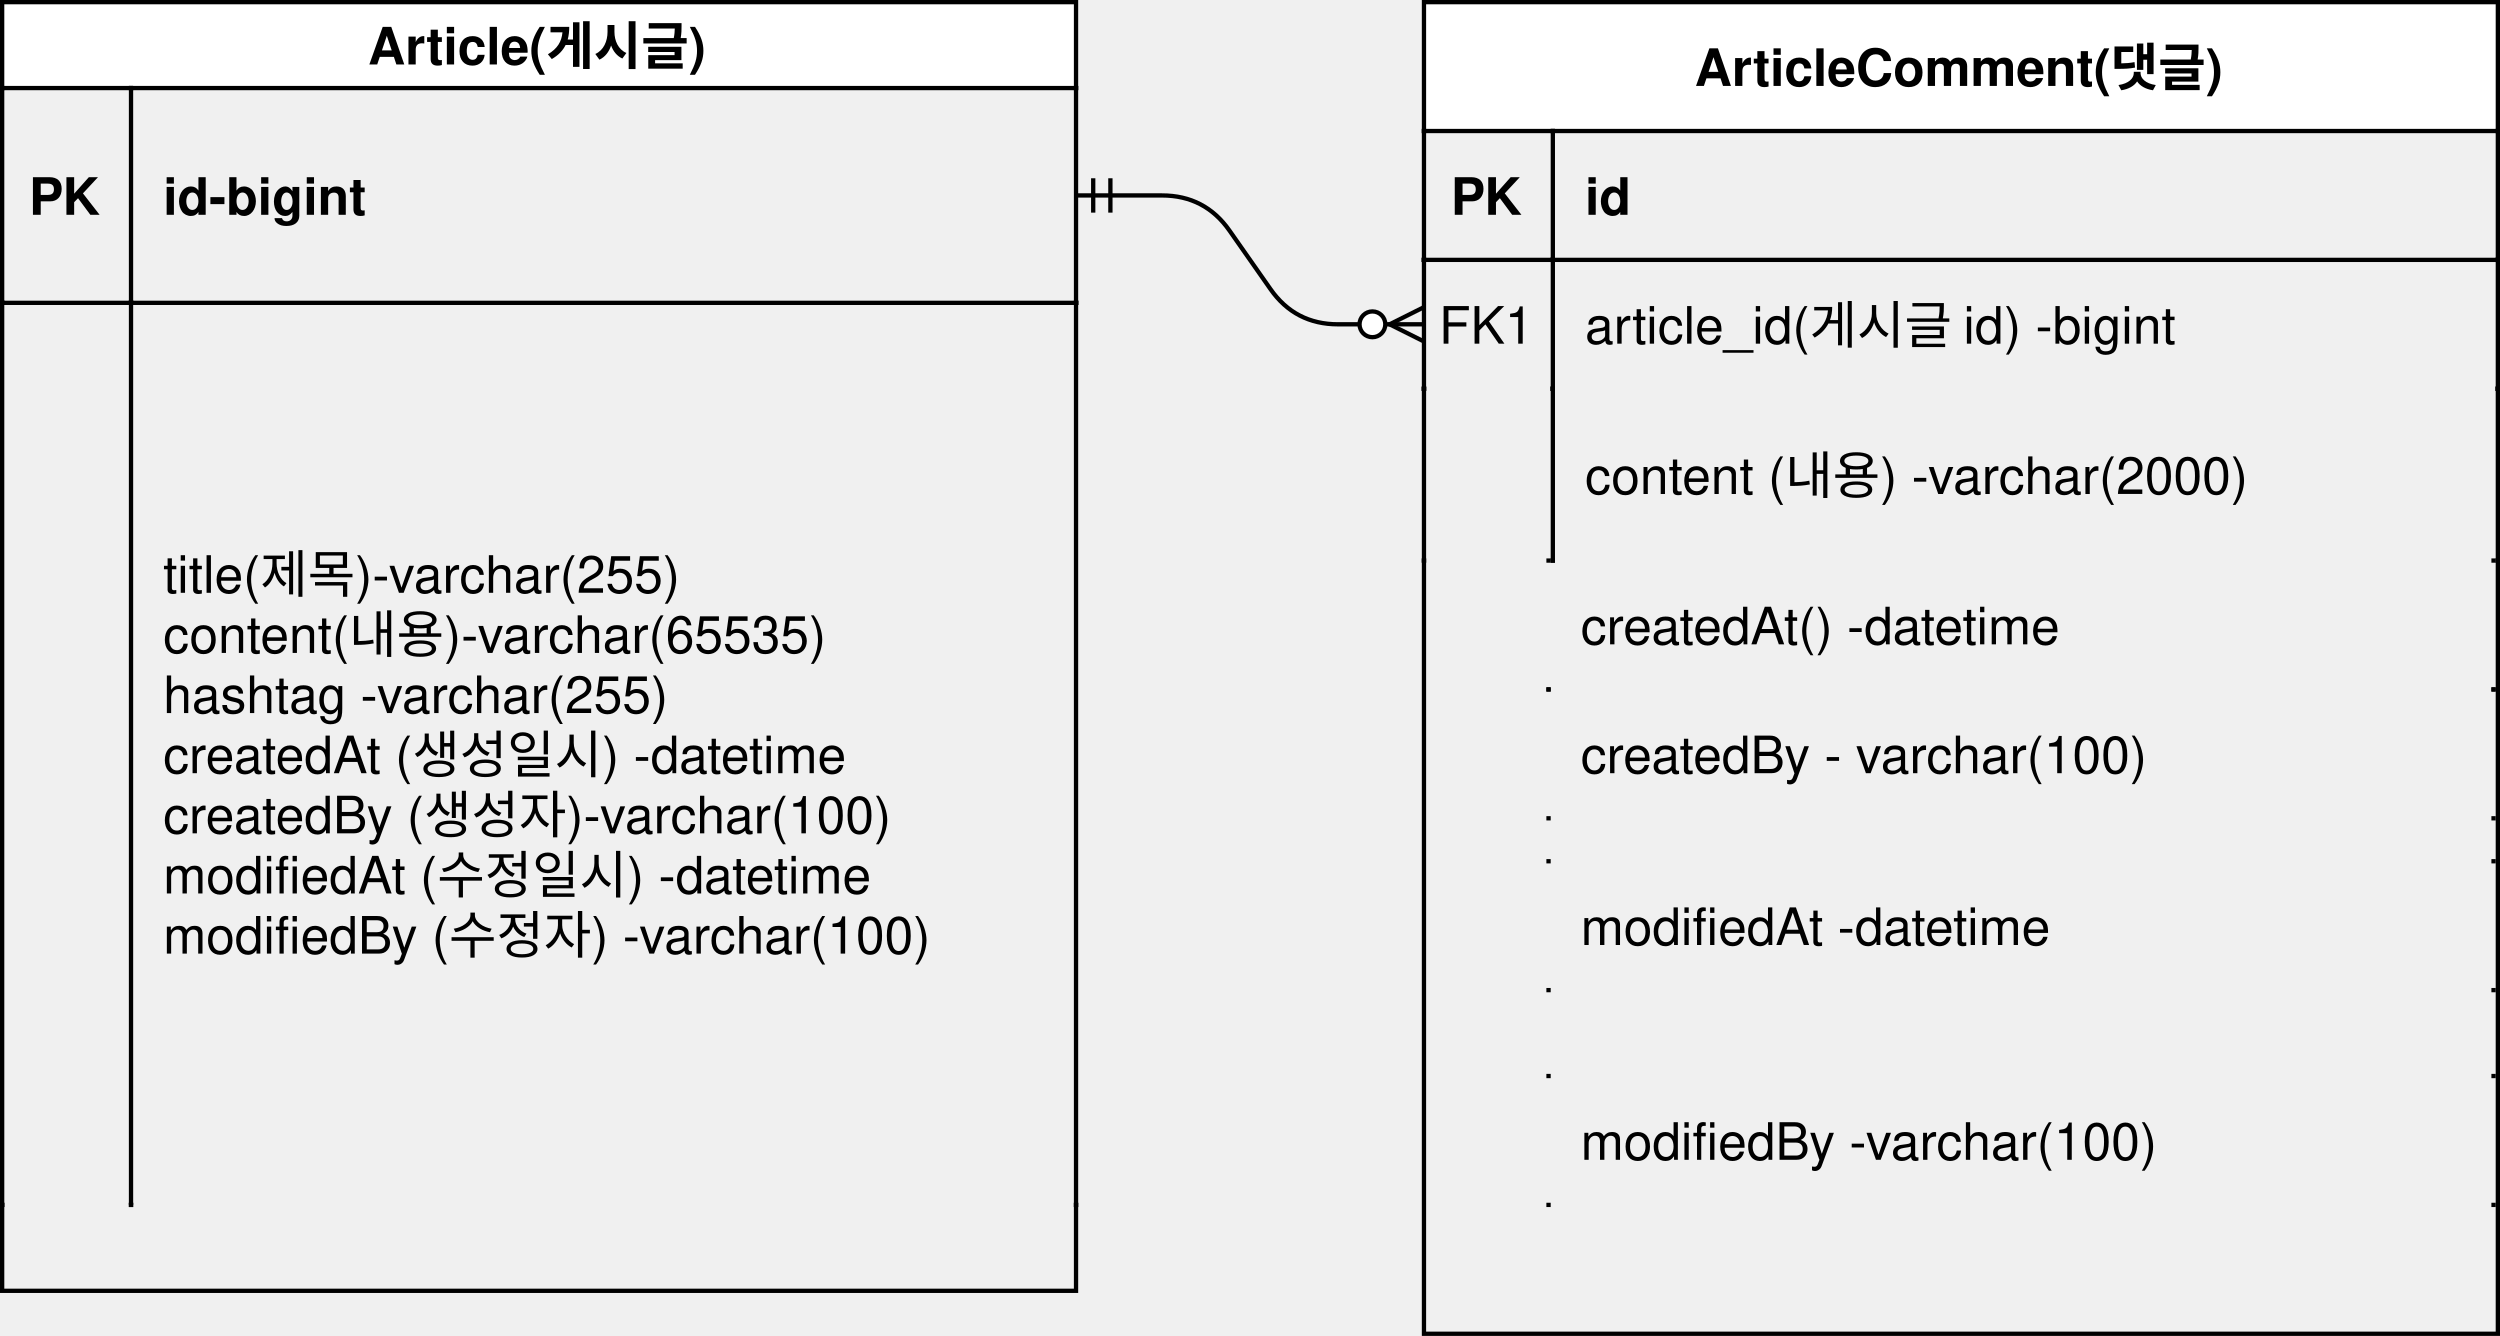
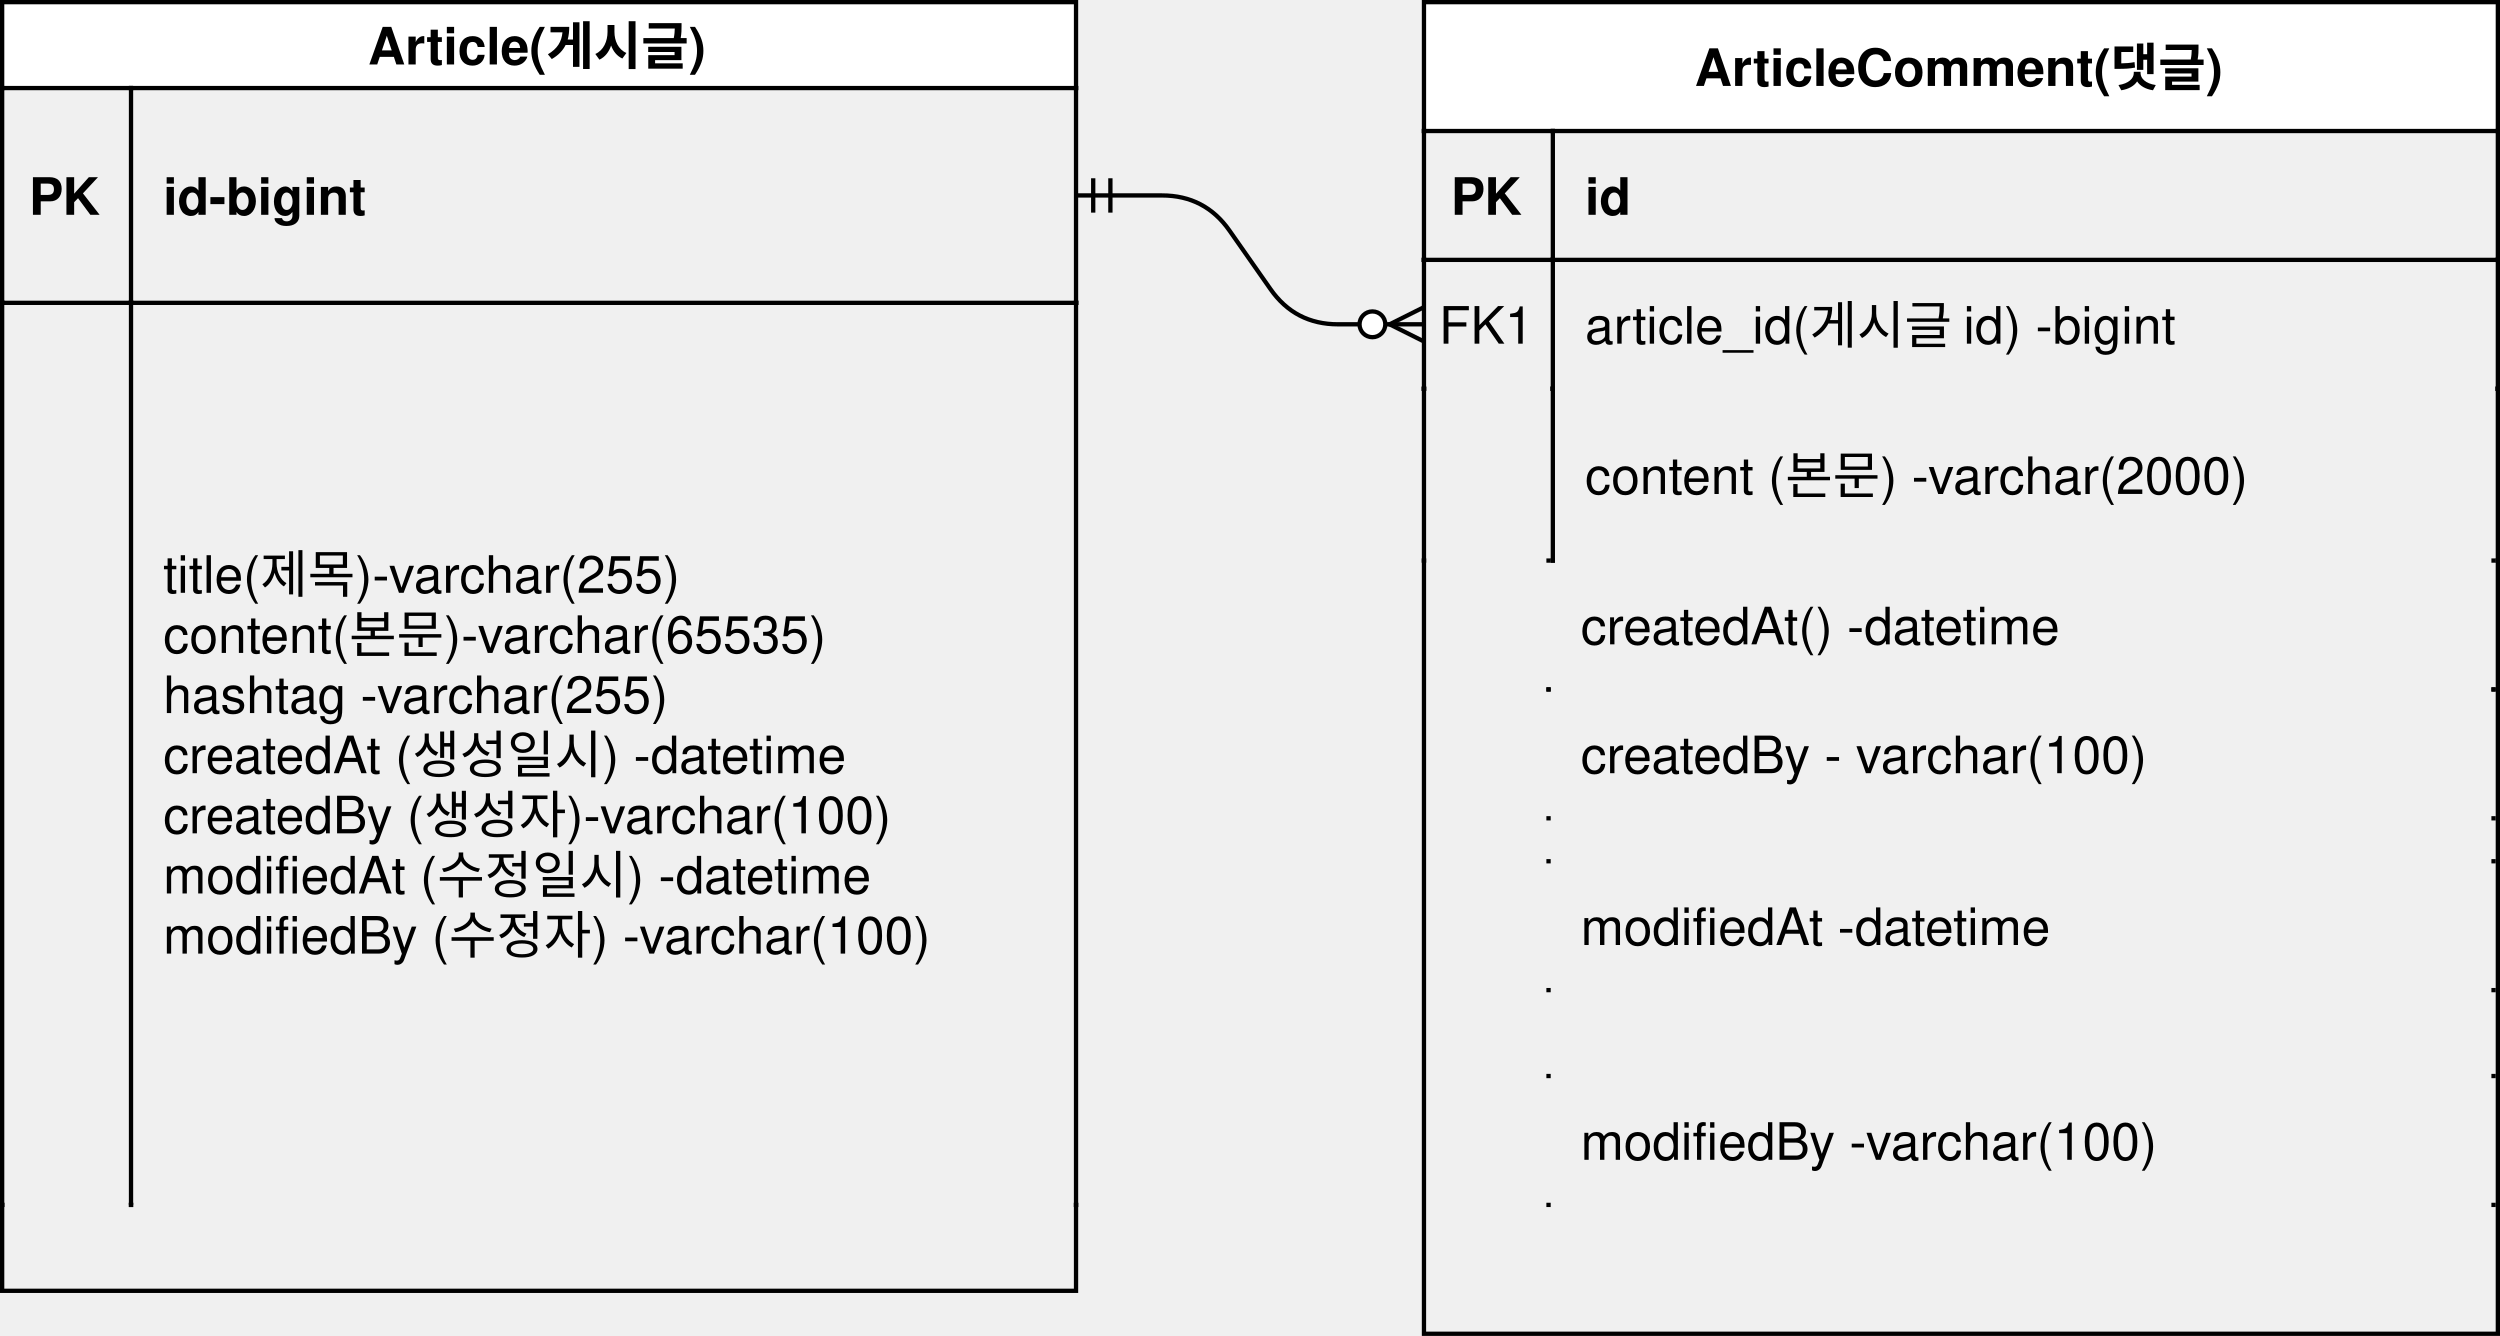
- <svg xmlns="http://www.w3.org/2000/svg" version="1.1" width="582px" height="311px" viewBox="-0.5 -0.5 582 311" content="&lt;mxfile host=&quot;app.diagrams.net&quot; modified=&quot;2023-07-01T09:53:16.695Z&quot; agent=&quot;Mozilla/5.0 (Windows NT 10.0; Win64; x64) AppleWebKit/537.36 (KHTML, like Gecko) Chrome/114.0.0.0 Safari/537.36&quot; etag=&quot;ljp3SXgcF5yjchbkPRaD&quot; version=&quot;21.5.2&quot; type=&quot;github&quot;&gt;&#10;  &lt;diagram id=&quot;R2lEEEUBdFMjLlhIrx00&quot; name=&quot;Page-1&quot;&gt;&#10;    &lt;mxGraphModel dx=&quot;1290&quot; dy=&quot;581&quot; grid=&quot;1&quot; gridSize=&quot;10&quot; guides=&quot;1&quot; tooltips=&quot;1&quot; connect=&quot;1&quot; arrows=&quot;1&quot; fold=&quot;1&quot; page=&quot;1&quot; pageScale=&quot;1&quot; pageWidth=&quot;850&quot; pageHeight=&quot;1100&quot; math=&quot;0&quot; shadow=&quot;0&quot; extFonts=&quot;Permanent Marker^https://fonts.googleapis.com/css?family=Permanent+Marker&quot;&gt;&#10;      &lt;root&gt;&#10;        &lt;mxCell id=&quot;0&quot; /&gt;&#10;        &lt;mxCell id=&quot;1&quot; parent=&quot;0&quot; /&gt;&#10;        &lt;mxCell id=&quot;C-vyLk0tnHw3VtMMgP7b-1&quot; value=&quot;&quot; style=&quot;edgeStyle=entityRelationEdgeStyle;endArrow=ERzeroToMany;startArrow=ERmandOne;endFill=1;startFill=0;verticalAlign=middle;&quot; parent=&quot;1&quot; source=&quot;C-vyLk0tnHw3VtMMgP7b-24&quot; target=&quot;C-vyLk0tnHw3VtMMgP7b-6&quot; edge=&quot;1&quot;&gt;&#10;          &lt;mxGeometry width=&quot;100&quot; height=&quot;100&quot; relative=&quot;1&quot; as=&quot;geometry&quot;&gt;&#10;            &lt;mxPoint x=&quot;340&quot; y=&quot;720&quot; as=&quot;sourcePoint&quot; /&gt;&#10;            &lt;mxPoint x=&quot;440&quot; y=&quot;620&quot; as=&quot;targetPoint&quot; /&gt;&#10;          &lt;/mxGeometry&gt;&#10;        &lt;/mxCell&gt;&#10;        &lt;mxCell id=&quot;C-vyLk0tnHw3VtMMgP7b-2&quot; value=&quot;ArticleComment(댓글)&quot; style=&quot;shape=table;startSize=30;container=1;collapsible=1;childLayout=tableLayout;fixedRows=1;rowLines=0;fontStyle=1;align=center;resizeLast=1;&quot; parent=&quot;1&quot; vertex=&quot;1&quot;&gt;&#10;          &lt;mxGeometry x=&quot;451&quot; y=&quot;120&quot; width=&quot;250&quot; height=&quot;310&quot; as=&quot;geometry&quot; /&gt;&#10;        &lt;/mxCell&gt;&#10;        &lt;mxCell id=&quot;C-vyLk0tnHw3VtMMgP7b-3&quot; value=&quot;&quot; style=&quot;shape=partialRectangle;collapsible=0;dropTarget=0;pointerEvents=0;fillColor=none;points=[[0,0.5],[1,0.5]];portConstraint=eastwest;top=0;left=0;right=0;bottom=1;&quot; parent=&quot;C-vyLk0tnHw3VtMMgP7b-2&quot; vertex=&quot;1&quot;&gt;&#10;          &lt;mxGeometry y=&quot;30&quot; width=&quot;250&quot; height=&quot;30&quot; as=&quot;geometry&quot; /&gt;&#10;        &lt;/mxCell&gt;&#10;        &lt;mxCell id=&quot;C-vyLk0tnHw3VtMMgP7b-4&quot; value=&quot;PK&quot; style=&quot;shape=partialRectangle;overflow=hidden;connectable=0;fillColor=none;top=0;left=0;bottom=0;right=0;fontStyle=1;&quot; parent=&quot;C-vyLk0tnHw3VtMMgP7b-3&quot; vertex=&quot;1&quot;&gt;&#10;          &lt;mxGeometry width=&quot;30&quot; height=&quot;30&quot; as=&quot;geometry&quot;&gt;&#10;            &lt;mxRectangle width=&quot;30&quot; height=&quot;30&quot; as=&quot;alternateBounds&quot; /&gt;&#10;          &lt;/mxGeometry&gt;&#10;        &lt;/mxCell&gt;&#10;        &lt;mxCell id=&quot;C-vyLk0tnHw3VtMMgP7b-5&quot; value=&quot;id&quot; style=&quot;shape=partialRectangle;overflow=hidden;connectable=0;fillColor=none;top=0;left=0;bottom=0;right=0;align=left;spacingLeft=6;fontStyle=5;&quot; parent=&quot;C-vyLk0tnHw3VtMMgP7b-3&quot; vertex=&quot;1&quot;&gt;&#10;          &lt;mxGeometry x=&quot;30&quot; width=&quot;220&quot; height=&quot;30&quot; as=&quot;geometry&quot;&gt;&#10;            &lt;mxRectangle width=&quot;220&quot; height=&quot;30&quot; as=&quot;alternateBounds&quot; /&gt;&#10;          &lt;/mxGeometry&gt;&#10;        &lt;/mxCell&gt;&#10;        &lt;mxCell id=&quot;C-vyLk0tnHw3VtMMgP7b-6&quot; value=&quot;&quot; style=&quot;shape=partialRectangle;collapsible=0;dropTarget=0;pointerEvents=0;fillColor=none;points=[[0,0.5],[1,0.5]];portConstraint=eastwest;top=0;left=0;right=0;bottom=0;&quot; parent=&quot;C-vyLk0tnHw3VtMMgP7b-2&quot; vertex=&quot;1&quot;&gt;&#10;          &lt;mxGeometry y=&quot;60&quot; width=&quot;250&quot; height=&quot;30&quot; as=&quot;geometry&quot; /&gt;&#10;        &lt;/mxCell&gt;&#10;        &lt;mxCell id=&quot;C-vyLk0tnHw3VtMMgP7b-7&quot; value=&quot;FK1&quot; style=&quot;shape=partialRectangle;overflow=hidden;connectable=0;fillColor=none;top=0;left=0;bottom=0;right=0;&quot; parent=&quot;C-vyLk0tnHw3VtMMgP7b-6&quot; vertex=&quot;1&quot;&gt;&#10;          &lt;mxGeometry width=&quot;30&quot; height=&quot;30&quot; as=&quot;geometry&quot;&gt;&#10;            &lt;mxRectangle width=&quot;30&quot; height=&quot;30&quot; as=&quot;alternateBounds&quot; /&gt;&#10;          &lt;/mxGeometry&gt;&#10;        &lt;/mxCell&gt;&#10;        &lt;mxCell id=&quot;C-vyLk0tnHw3VtMMgP7b-8&quot; value=&quot;article_id(게시글 id) -bigint&quot; style=&quot;shape=partialRectangle;overflow=hidden;connectable=0;fillColor=none;top=0;left=0;bottom=0;right=0;align=left;spacingLeft=6;&quot; parent=&quot;C-vyLk0tnHw3VtMMgP7b-6&quot; vertex=&quot;1&quot;&gt;&#10;          &lt;mxGeometry x=&quot;30&quot; width=&quot;220&quot; height=&quot;30&quot; as=&quot;geometry&quot;&gt;&#10;            &lt;mxRectangle width=&quot;220&quot; height=&quot;30&quot; as=&quot;alternateBounds&quot; /&gt;&#10;          &lt;/mxGeometry&gt;&#10;        &lt;/mxCell&gt;&#10;        &lt;mxCell id=&quot;C-vyLk0tnHw3VtMMgP7b-9&quot; value=&quot;&quot; style=&quot;shape=partialRectangle;collapsible=0;dropTarget=0;pointerEvents=0;fillColor=none;points=[[0,0.5],[1,0.5]];portConstraint=eastwest;top=0;left=0;right=0;bottom=0;&quot; parent=&quot;C-vyLk0tnHw3VtMMgP7b-2&quot; vertex=&quot;1&quot;&gt;&#10;          &lt;mxGeometry y=&quot;90&quot; width=&quot;250&quot; height=&quot;40&quot; as=&quot;geometry&quot; /&gt;&#10;        &lt;/mxCell&gt;&#10;        &lt;mxCell id=&quot;C-vyLk0tnHw3VtMMgP7b-10&quot; value=&quot;&quot; style=&quot;shape=partialRectangle;overflow=hidden;connectable=0;fillColor=none;top=0;left=0;bottom=0;right=0;&quot; parent=&quot;C-vyLk0tnHw3VtMMgP7b-9&quot; vertex=&quot;1&quot;&gt;&#10;          &lt;mxGeometry width=&quot;30&quot; height=&quot;40&quot; as=&quot;geometry&quot;&gt;&#10;            &lt;mxRectangle width=&quot;30&quot; height=&quot;40&quot; as=&quot;alternateBounds&quot; /&gt;&#10;          &lt;/mxGeometry&gt;&#10;        &lt;/mxCell&gt;&#10;        &lt;mxCell id=&quot;C-vyLk0tnHw3VtMMgP7b-11&quot; value=&quot;content (내용) -varchar(2000)&quot; style=&quot;shape=partialRectangle;overflow=hidden;connectable=0;fillColor=none;top=0;left=0;bottom=0;right=0;align=left;spacingLeft=6;&quot; parent=&quot;C-vyLk0tnHw3VtMMgP7b-9&quot; vertex=&quot;1&quot;&gt;&#10;          &lt;mxGeometry x=&quot;30&quot; width=&quot;220&quot; height=&quot;40&quot; as=&quot;geometry&quot;&gt;&#10;            &lt;mxRectangle width=&quot;220&quot; height=&quot;40&quot; as=&quot;alternateBounds&quot; /&gt;&#10;          &lt;/mxGeometry&gt;&#10;        &lt;/mxCell&gt;&#10;        &lt;mxCell id=&quot;C-vyLk0tnHw3VtMMgP7b-23&quot; value=&quot;Article(게시글)&quot; style=&quot;shape=table;startSize=20;container=1;collapsible=1;childLayout=tableLayout;fixedRows=1;rowLines=0;fontStyle=1;align=center;resizeLast=1;&quot; parent=&quot;1&quot; vertex=&quot;1&quot;&gt;&#10;          &lt;mxGeometry x=&quot;120&quot; y=&quot;120&quot; width=&quot;250&quot; height=&quot;300&quot; as=&quot;geometry&quot; /&gt;&#10;        &lt;/mxCell&gt;&#10;        &lt;mxCell id=&quot;C-vyLk0tnHw3VtMMgP7b-24&quot; value=&quot;&quot; style=&quot;shape=partialRectangle;collapsible=0;dropTarget=0;pointerEvents=0;fillColor=none;points=[[0,0.5],[1,0.5]];portConstraint=eastwest;top=0;left=0;right=0;bottom=1;&quot; parent=&quot;C-vyLk0tnHw3VtMMgP7b-23&quot; vertex=&quot;1&quot;&gt;&#10;          &lt;mxGeometry y=&quot;20&quot; width=&quot;250&quot; height=&quot;50&quot; as=&quot;geometry&quot; /&gt;&#10;        &lt;/mxCell&gt;&#10;        &lt;mxCell id=&quot;C-vyLk0tnHw3VtMMgP7b-25&quot; value=&quot;PK&quot; style=&quot;shape=partialRectangle;overflow=hidden;connectable=0;fillColor=none;top=0;left=0;bottom=0;right=0;fontStyle=1;&quot; parent=&quot;C-vyLk0tnHw3VtMMgP7b-24&quot; vertex=&quot;1&quot;&gt;&#10;          &lt;mxGeometry width=&quot;30&quot; height=&quot;50&quot; as=&quot;geometry&quot;&gt;&#10;            &lt;mxRectangle width=&quot;30&quot; height=&quot;50&quot; as=&quot;alternateBounds&quot; /&gt;&#10;          &lt;/mxGeometry&gt;&#10;        &lt;/mxCell&gt;&#10;        &lt;mxCell id=&quot;C-vyLk0tnHw3VtMMgP7b-26&quot; value=&quot;id-bigint&quot; style=&quot;shape=partialRectangle;overflow=hidden;connectable=0;fillColor=none;top=0;left=0;bottom=0;right=0;align=left;spacingLeft=6;fontStyle=5;&quot; parent=&quot;C-vyLk0tnHw3VtMMgP7b-24&quot; vertex=&quot;1&quot;&gt;&#10;          &lt;mxGeometry x=&quot;30&quot; width=&quot;220&quot; height=&quot;50&quot; as=&quot;geometry&quot;&gt;&#10;            &lt;mxRectangle width=&quot;220&quot; height=&quot;50&quot; as=&quot;alternateBounds&quot; /&gt;&#10;          &lt;/mxGeometry&gt;&#10;        &lt;/mxCell&gt;&#10;        &lt;mxCell id=&quot;C-vyLk0tnHw3VtMMgP7b-27&quot; value=&quot;&quot; style=&quot;shape=partialRectangle;collapsible=0;dropTarget=0;pointerEvents=0;fillColor=none;points=[[0,0.5],[1,0.5]];portConstraint=eastwest;top=0;left=0;right=0;bottom=0;&quot; parent=&quot;C-vyLk0tnHw3VtMMgP7b-23&quot; vertex=&quot;1&quot;&gt;&#10;          &lt;mxGeometry y=&quot;70&quot; width=&quot;250&quot; height=&quot;210&quot; as=&quot;geometry&quot; /&gt;&#10;        &lt;/mxCell&gt;&#10;        &lt;mxCell id=&quot;C-vyLk0tnHw3VtMMgP7b-28&quot; value=&quot;&quot; style=&quot;shape=partialRectangle;overflow=hidden;connectable=0;fillColor=none;top=0;left=0;bottom=0;right=0;&quot; parent=&quot;C-vyLk0tnHw3VtMMgP7b-27&quot; vertex=&quot;1&quot;&gt;&#10;          &lt;mxGeometry width=&quot;30&quot; height=&quot;210&quot; as=&quot;geometry&quot;&gt;&#10;            &lt;mxRectangle width=&quot;30&quot; height=&quot;210&quot; as=&quot;alternateBounds&quot; /&gt;&#10;          &lt;/mxGeometry&gt;&#10;        &lt;/mxCell&gt;&#10;        &lt;mxCell id=&quot;C-vyLk0tnHw3VtMMgP7b-29&quot; value=&quot;title(제목)-varchar(255)&amp;#xa;content(내용)-varchar(65535)&amp;#xa;hashtag -varchar(255)&amp;#xa;createdAt (생성일시) -datetime&amp;#xa;createdBy (생성자)-varchar(100)&amp;#xa;modifiedAt (수정일시) -datetime&amp;#xa;modifiedBy (수정자) -varchar(100)&quot; style=&quot;shape=partialRectangle;overflow=hidden;connectable=0;fillColor=none;top=0;left=0;bottom=0;right=0;align=left;spacingLeft=6;&quot; parent=&quot;C-vyLk0tnHw3VtMMgP7b-27&quot; vertex=&quot;1&quot;&gt;&#10;          &lt;mxGeometry x=&quot;30&quot; width=&quot;220&quot; height=&quot;210&quot; as=&quot;geometry&quot;&gt;&#10;            &lt;mxRectangle width=&quot;220&quot; height=&quot;210&quot; as=&quot;alternateBounds&quot; /&gt;&#10;          &lt;/mxGeometry&gt;&#10;        &lt;/mxCell&gt;&#10;        &lt;mxCell id=&quot;md9ePdO8XXq6n20dKUJ--1&quot; value=&quot;createdAt() -datetime&quot; style=&quot;shape=partialRectangle;overflow=hidden;connectable=0;fillColor=none;top=0;left=0;bottom=0;right=0;align=left;spacingLeft=6;&quot; parent=&quot;1&quot; vertex=&quot;1&quot;&gt;&#10;          &lt;mxGeometry x=&quot;480&quot; y=&quot;250&quot; width=&quot;220&quot; height=&quot;30&quot; as=&quot;geometry&quot;&gt;&#10;            &lt;mxRectangle width=&quot;220&quot; height=&quot;30&quot; as=&quot;alternateBounds&quot; /&gt;&#10;          &lt;/mxGeometry&gt;&#10;        &lt;/mxCell&gt;&#10;        &lt;mxCell id=&quot;md9ePdO8XXq6n20dKUJ--2&quot; value=&quot;createdBy - varchar(100)&quot; style=&quot;shape=partialRectangle;overflow=hidden;connectable=0;fillColor=none;top=0;left=0;bottom=0;right=0;align=left;spacingLeft=6;&quot; parent=&quot;1&quot; vertex=&quot;1&quot;&gt;&#10;          &lt;mxGeometry x=&quot;480&quot; y=&quot;280&quot; width=&quot;220&quot; height=&quot;30&quot; as=&quot;geometry&quot;&gt;&#10;            &lt;mxRectangle width=&quot;220&quot; height=&quot;30&quot; as=&quot;alternateBounds&quot; /&gt;&#10;          &lt;/mxGeometry&gt;&#10;        &lt;/mxCell&gt;&#10;        &lt;mxCell id=&quot;md9ePdO8XXq6n20dKUJ--3&quot; value=&quot;modifiedAt -datetime&quot; style=&quot;shape=partialRectangle;overflow=hidden;connectable=0;fillColor=none;top=0;left=0;bottom=0;right=0;align=left;spacingLeft=6;&quot; parent=&quot;1&quot; vertex=&quot;1&quot;&gt;&#10;          &lt;mxGeometry x=&quot;480&quot; y=&quot;320&quot; width=&quot;220&quot; height=&quot;30&quot; as=&quot;geometry&quot;&gt;&#10;            &lt;mxRectangle width=&quot;220&quot; height=&quot;30&quot; as=&quot;alternateBounds&quot; /&gt;&#10;          &lt;/mxGeometry&gt;&#10;        &lt;/mxCell&gt;&#10;        &lt;mxCell id=&quot;md9ePdO8XXq6n20dKUJ--4&quot; value=&quot;modifiedBy -varchar(100)&quot; style=&quot;shape=partialRectangle;overflow=hidden;connectable=0;fillColor=none;top=0;left=0;bottom=0;right=0;align=left;spacingLeft=6;&quot; parent=&quot;1&quot; vertex=&quot;1&quot;&gt;&#10;          &lt;mxGeometry x=&quot;480&quot; y=&quot;370&quot; width=&quot;220&quot; height=&quot;30&quot; as=&quot;geometry&quot;&gt;&#10;            &lt;mxRectangle width=&quot;220&quot; height=&quot;30&quot; as=&quot;alternateBounds&quot; /&gt;&#10;          &lt;/mxGeometry&gt;&#10;        &lt;/mxCell&gt;&#10;      &lt;/root&gt;&#10;    &lt;/mxGraphModel&gt;&#10;  &lt;/diagram&gt;&#10;&lt;/mxfile&gt;&#10;" resource="https://app.diagrams.net/#Heosl7808%2Ffastcampus-project-board%2Ffeature%252F%25238-domain%2Fdocument%2Fproject-board-erd.svg">
+ <svg xmlns="http://www.w3.org/2000/svg" version="1.1" width="582px" height="311px" viewBox="-0.5 -0.5 582 311" content="&lt;mxfile host=&quot;app.diagrams.net&quot; modified=&quot;2023-07-01T10:21:13.650Z&quot; agent=&quot;Mozilla/5.0 (Windows NT 10.0; Win64; x64) AppleWebKit/537.36 (KHTML, like Gecko) Chrome/114.0.0.0 Safari/537.36&quot; etag=&quot;6NUgOgiS09fyBPPkshWf&quot; version=&quot;21.5.2&quot; type=&quot;github&quot;&gt;&#10;  &lt;diagram id=&quot;R2lEEEUBdFMjLlhIrx00&quot; name=&quot;Page-1&quot;&gt;&#10;    &lt;mxGraphModel dx=&quot;954&quot; dy=&quot;577&quot; grid=&quot;1&quot; gridSize=&quot;10&quot; guides=&quot;1&quot; tooltips=&quot;1&quot; connect=&quot;1&quot; arrows=&quot;1&quot; fold=&quot;1&quot; page=&quot;1&quot; pageScale=&quot;1&quot; pageWidth=&quot;850&quot; pageHeight=&quot;1100&quot; math=&quot;0&quot; shadow=&quot;0&quot; extFonts=&quot;Permanent Marker^https://fonts.googleapis.com/css?family=Permanent+Marker&quot;&gt;&#10;      &lt;root&gt;&#10;        &lt;mxCell id=&quot;0&quot; /&gt;&#10;        &lt;mxCell id=&quot;1&quot; parent=&quot;0&quot; /&gt;&#10;        &lt;mxCell id=&quot;C-vyLk0tnHw3VtMMgP7b-1&quot; value=&quot;&quot; style=&quot;edgeStyle=entityRelationEdgeStyle;endArrow=ERzeroToMany;startArrow=ERmandOne;endFill=1;startFill=0;verticalAlign=middle;&quot; parent=&quot;1&quot; source=&quot;C-vyLk0tnHw3VtMMgP7b-24&quot; target=&quot;C-vyLk0tnHw3VtMMgP7b-6&quot; edge=&quot;1&quot;&gt;&#10;          &lt;mxGeometry width=&quot;100&quot; height=&quot;100&quot; relative=&quot;1&quot; as=&quot;geometry&quot;&gt;&#10;            &lt;mxPoint x=&quot;340&quot; y=&quot;720&quot; as=&quot;sourcePoint&quot; /&gt;&#10;            &lt;mxPoint x=&quot;440&quot; y=&quot;620&quot; as=&quot;targetPoint&quot; /&gt;&#10;          &lt;/mxGeometry&gt;&#10;        &lt;/mxCell&gt;&#10;        &lt;mxCell id=&quot;C-vyLk0tnHw3VtMMgP7b-2&quot; value=&quot;ArticleComment(댓글)&quot; style=&quot;shape=table;startSize=30;container=1;collapsible=1;childLayout=tableLayout;fixedRows=1;rowLines=0;fontStyle=1;align=center;resizeLast=1;&quot; parent=&quot;1&quot; vertex=&quot;1&quot;&gt;&#10;          &lt;mxGeometry x=&quot;451&quot; y=&quot;120&quot; width=&quot;250&quot; height=&quot;310&quot; as=&quot;geometry&quot; /&gt;&#10;        &lt;/mxCell&gt;&#10;        &lt;mxCell id=&quot;C-vyLk0tnHw3VtMMgP7b-3&quot; value=&quot;&quot; style=&quot;shape=partialRectangle;collapsible=0;dropTarget=0;pointerEvents=0;fillColor=none;points=[[0,0.5],[1,0.5]];portConstraint=eastwest;top=0;left=0;right=0;bottom=1;&quot; parent=&quot;C-vyLk0tnHw3VtMMgP7b-2&quot; vertex=&quot;1&quot;&gt;&#10;          &lt;mxGeometry y=&quot;30&quot; width=&quot;250&quot; height=&quot;30&quot; as=&quot;geometry&quot; /&gt;&#10;        &lt;/mxCell&gt;&#10;        &lt;mxCell id=&quot;C-vyLk0tnHw3VtMMgP7b-4&quot; value=&quot;PK&quot; style=&quot;shape=partialRectangle;overflow=hidden;connectable=0;fillColor=none;top=0;left=0;bottom=0;right=0;fontStyle=1;&quot; parent=&quot;C-vyLk0tnHw3VtMMgP7b-3&quot; vertex=&quot;1&quot;&gt;&#10;          &lt;mxGeometry width=&quot;30&quot; height=&quot;30&quot; as=&quot;geometry&quot;&gt;&#10;            &lt;mxRectangle width=&quot;30&quot; height=&quot;30&quot; as=&quot;alternateBounds&quot; /&gt;&#10;          &lt;/mxGeometry&gt;&#10;        &lt;/mxCell&gt;&#10;        &lt;mxCell id=&quot;C-vyLk0tnHw3VtMMgP7b-5&quot; value=&quot;id&quot; style=&quot;shape=partialRectangle;overflow=hidden;connectable=0;fillColor=none;top=0;left=0;bottom=0;right=0;align=left;spacingLeft=6;fontStyle=5;&quot; parent=&quot;C-vyLk0tnHw3VtMMgP7b-3&quot; vertex=&quot;1&quot;&gt;&#10;          &lt;mxGeometry x=&quot;30&quot; width=&quot;220&quot; height=&quot;30&quot; as=&quot;geometry&quot;&gt;&#10;            &lt;mxRectangle width=&quot;220&quot; height=&quot;30&quot; as=&quot;alternateBounds&quot; /&gt;&#10;          &lt;/mxGeometry&gt;&#10;        &lt;/mxCell&gt;&#10;        &lt;mxCell id=&quot;C-vyLk0tnHw3VtMMgP7b-6&quot; value=&quot;&quot; style=&quot;shape=partialRectangle;collapsible=0;dropTarget=0;pointerEvents=0;fillColor=none;points=[[0,0.5],[1,0.5]];portConstraint=eastwest;top=0;left=0;right=0;bottom=0;&quot; parent=&quot;C-vyLk0tnHw3VtMMgP7b-2&quot; vertex=&quot;1&quot;&gt;&#10;          &lt;mxGeometry y=&quot;60&quot; width=&quot;250&quot; height=&quot;30&quot; as=&quot;geometry&quot; /&gt;&#10;        &lt;/mxCell&gt;&#10;        &lt;mxCell id=&quot;C-vyLk0tnHw3VtMMgP7b-7&quot; value=&quot;FK1&quot; style=&quot;shape=partialRectangle;overflow=hidden;connectable=0;fillColor=none;top=0;left=0;bottom=0;right=0;&quot; parent=&quot;C-vyLk0tnHw3VtMMgP7b-6&quot; vertex=&quot;1&quot;&gt;&#10;          &lt;mxGeometry width=&quot;30&quot; height=&quot;30&quot; as=&quot;geometry&quot;&gt;&#10;            &lt;mxRectangle width=&quot;30&quot; height=&quot;30&quot; as=&quot;alternateBounds&quot; /&gt;&#10;          &lt;/mxGeometry&gt;&#10;        &lt;/mxCell&gt;&#10;        &lt;mxCell id=&quot;C-vyLk0tnHw3VtMMgP7b-8&quot; value=&quot;article_id(게시글 id) -bigint&quot; style=&quot;shape=partialRectangle;overflow=hidden;connectable=0;fillColor=none;top=0;left=0;bottom=0;right=0;align=left;spacingLeft=6;&quot; parent=&quot;C-vyLk0tnHw3VtMMgP7b-6&quot; vertex=&quot;1&quot;&gt;&#10;          &lt;mxGeometry x=&quot;30&quot; width=&quot;220&quot; height=&quot;30&quot; as=&quot;geometry&quot;&gt;&#10;            &lt;mxRectangle width=&quot;220&quot; height=&quot;30&quot; as=&quot;alternateBounds&quot; /&gt;&#10;          &lt;/mxGeometry&gt;&#10;        &lt;/mxCell&gt;&#10;        &lt;mxCell id=&quot;C-vyLk0tnHw3VtMMgP7b-9&quot; value=&quot;&quot; style=&quot;shape=partialRectangle;collapsible=0;dropTarget=0;pointerEvents=0;fillColor=none;points=[[0,0.5],[1,0.5]];portConstraint=eastwest;top=0;left=0;right=0;bottom=0;&quot; parent=&quot;C-vyLk0tnHw3VtMMgP7b-2&quot; vertex=&quot;1&quot;&gt;&#10;          &lt;mxGeometry y=&quot;90&quot; width=&quot;250&quot; height=&quot;40&quot; as=&quot;geometry&quot; /&gt;&#10;        &lt;/mxCell&gt;&#10;        &lt;mxCell id=&quot;C-vyLk0tnHw3VtMMgP7b-10&quot; value=&quot;&quot; style=&quot;shape=partialRectangle;overflow=hidden;connectable=0;fillColor=none;top=0;left=0;bottom=0;right=0;&quot; parent=&quot;C-vyLk0tnHw3VtMMgP7b-9&quot; vertex=&quot;1&quot;&gt;&#10;          &lt;mxGeometry width=&quot;30&quot; height=&quot;40&quot; as=&quot;geometry&quot;&gt;&#10;            &lt;mxRectangle width=&quot;30&quot; height=&quot;40&quot; as=&quot;alternateBounds&quot; /&gt;&#10;          &lt;/mxGeometry&gt;&#10;        &lt;/mxCell&gt;&#10;        &lt;mxCell id=&quot;C-vyLk0tnHw3VtMMgP7b-11&quot; value=&quot;content (본문) -varchar(2000)&quot; style=&quot;shape=partialRectangle;overflow=hidden;connectable=0;fillColor=none;top=0;left=0;bottom=0;right=0;align=left;spacingLeft=6;&quot; parent=&quot;C-vyLk0tnHw3VtMMgP7b-9&quot; vertex=&quot;1&quot;&gt;&#10;          &lt;mxGeometry x=&quot;30&quot; width=&quot;220&quot; height=&quot;40&quot; as=&quot;geometry&quot;&gt;&#10;            &lt;mxRectangle width=&quot;220&quot; height=&quot;40&quot; as=&quot;alternateBounds&quot; /&gt;&#10;          &lt;/mxGeometry&gt;&#10;        &lt;/mxCell&gt;&#10;        &lt;mxCell id=&quot;C-vyLk0tnHw3VtMMgP7b-23&quot; value=&quot;Article(게시글)&quot; style=&quot;shape=table;startSize=20;container=1;collapsible=1;childLayout=tableLayout;fixedRows=1;rowLines=0;fontStyle=1;align=center;resizeLast=1;&quot; parent=&quot;1&quot; vertex=&quot;1&quot;&gt;&#10;          &lt;mxGeometry x=&quot;120&quot; y=&quot;120&quot; width=&quot;250&quot; height=&quot;300&quot; as=&quot;geometry&quot; /&gt;&#10;        &lt;/mxCell&gt;&#10;        &lt;mxCell id=&quot;C-vyLk0tnHw3VtMMgP7b-24&quot; value=&quot;&quot; style=&quot;shape=partialRectangle;collapsible=0;dropTarget=0;pointerEvents=0;fillColor=none;points=[[0,0.5],[1,0.5]];portConstraint=eastwest;top=0;left=0;right=0;bottom=1;&quot; parent=&quot;C-vyLk0tnHw3VtMMgP7b-23&quot; vertex=&quot;1&quot;&gt;&#10;          &lt;mxGeometry y=&quot;20&quot; width=&quot;250&quot; height=&quot;50&quot; as=&quot;geometry&quot; /&gt;&#10;        &lt;/mxCell&gt;&#10;        &lt;mxCell id=&quot;C-vyLk0tnHw3VtMMgP7b-25&quot; value=&quot;PK&quot; style=&quot;shape=partialRectangle;overflow=hidden;connectable=0;fillColor=none;top=0;left=0;bottom=0;right=0;fontStyle=1;&quot; parent=&quot;C-vyLk0tnHw3VtMMgP7b-24&quot; vertex=&quot;1&quot;&gt;&#10;          &lt;mxGeometry width=&quot;30&quot; height=&quot;50&quot; as=&quot;geometry&quot;&gt;&#10;            &lt;mxRectangle width=&quot;30&quot; height=&quot;50&quot; as=&quot;alternateBounds&quot; /&gt;&#10;          &lt;/mxGeometry&gt;&#10;        &lt;/mxCell&gt;&#10;        &lt;mxCell id=&quot;C-vyLk0tnHw3VtMMgP7b-26&quot; value=&quot;id-bigint&quot; style=&quot;shape=partialRectangle;overflow=hidden;connectable=0;fillColor=none;top=0;left=0;bottom=0;right=0;align=left;spacingLeft=6;fontStyle=5;&quot; parent=&quot;C-vyLk0tnHw3VtMMgP7b-24&quot; vertex=&quot;1&quot;&gt;&#10;          &lt;mxGeometry x=&quot;30&quot; width=&quot;220&quot; height=&quot;50&quot; as=&quot;geometry&quot;&gt;&#10;            &lt;mxRectangle width=&quot;220&quot; height=&quot;50&quot; as=&quot;alternateBounds&quot; /&gt;&#10;          &lt;/mxGeometry&gt;&#10;        &lt;/mxCell&gt;&#10;        &lt;mxCell id=&quot;C-vyLk0tnHw3VtMMgP7b-27&quot; value=&quot;&quot; style=&quot;shape=partialRectangle;collapsible=0;dropTarget=0;pointerEvents=0;fillColor=none;points=[[0,0.5],[1,0.5]];portConstraint=eastwest;top=0;left=0;right=0;bottom=0;&quot; parent=&quot;C-vyLk0tnHw3VtMMgP7b-23&quot; vertex=&quot;1&quot;&gt;&#10;          &lt;mxGeometry y=&quot;70&quot; width=&quot;250&quot; height=&quot;210&quot; as=&quot;geometry&quot; /&gt;&#10;        &lt;/mxCell&gt;&#10;        &lt;mxCell id=&quot;C-vyLk0tnHw3VtMMgP7b-28&quot; value=&quot;&quot; style=&quot;shape=partialRectangle;overflow=hidden;connectable=0;fillColor=none;top=0;left=0;bottom=0;right=0;&quot; parent=&quot;C-vyLk0tnHw3VtMMgP7b-27&quot; vertex=&quot;1&quot;&gt;&#10;          &lt;mxGeometry width=&quot;30&quot; height=&quot;210&quot; as=&quot;geometry&quot;&gt;&#10;            &lt;mxRectangle width=&quot;30&quot; height=&quot;210&quot; as=&quot;alternateBounds&quot; /&gt;&#10;          &lt;/mxGeometry&gt;&#10;        &lt;/mxCell&gt;&#10;        &lt;mxCell id=&quot;C-vyLk0tnHw3VtMMgP7b-29&quot; value=&quot;title(제목)-varchar(255)&amp;#xa;content(본문)-varchar(65535)&amp;#xa;hashtag -varchar(255)&amp;#xa;createdAt (생성일시) -datetime&amp;#xa;createdBy (생성자)-varchar(100)&amp;#xa;modifiedAt (수정일시) -datetime&amp;#xa;modifiedBy (수정자) -varchar(100)&quot; style=&quot;shape=partialRectangle;overflow=hidden;connectable=0;fillColor=none;top=0;left=0;bottom=0;right=0;align=left;spacingLeft=6;&quot; parent=&quot;C-vyLk0tnHw3VtMMgP7b-27&quot; vertex=&quot;1&quot;&gt;&#10;          &lt;mxGeometry x=&quot;30&quot; width=&quot;220&quot; height=&quot;210&quot; as=&quot;geometry&quot;&gt;&#10;            &lt;mxRectangle width=&quot;220&quot; height=&quot;210&quot; as=&quot;alternateBounds&quot; /&gt;&#10;          &lt;/mxGeometry&gt;&#10;        &lt;/mxCell&gt;&#10;        &lt;mxCell id=&quot;md9ePdO8XXq6n20dKUJ--1&quot; value=&quot;createdAt() -datetime&quot; style=&quot;shape=partialRectangle;overflow=hidden;connectable=0;fillColor=none;top=0;left=0;bottom=0;right=0;align=left;spacingLeft=6;&quot; parent=&quot;1&quot; vertex=&quot;1&quot;&gt;&#10;          &lt;mxGeometry x=&quot;480&quot; y=&quot;250&quot; width=&quot;220&quot; height=&quot;30&quot; as=&quot;geometry&quot;&gt;&#10;            &lt;mxRectangle width=&quot;220&quot; height=&quot;30&quot; as=&quot;alternateBounds&quot; /&gt;&#10;          &lt;/mxGeometry&gt;&#10;        &lt;/mxCell&gt;&#10;        &lt;mxCell id=&quot;md9ePdO8XXq6n20dKUJ--2&quot; value=&quot;createdBy - varchar(100)&quot; style=&quot;shape=partialRectangle;overflow=hidden;connectable=0;fillColor=none;top=0;left=0;bottom=0;right=0;align=left;spacingLeft=6;&quot; parent=&quot;1&quot; vertex=&quot;1&quot;&gt;&#10;          &lt;mxGeometry x=&quot;480&quot; y=&quot;280&quot; width=&quot;220&quot; height=&quot;30&quot; as=&quot;geometry&quot;&gt;&#10;            &lt;mxRectangle width=&quot;220&quot; height=&quot;30&quot; as=&quot;alternateBounds&quot; /&gt;&#10;          &lt;/mxGeometry&gt;&#10;        &lt;/mxCell&gt;&#10;        &lt;mxCell id=&quot;md9ePdO8XXq6n20dKUJ--3&quot; value=&quot;modifiedAt -datetime&quot; style=&quot;shape=partialRectangle;overflow=hidden;connectable=0;fillColor=none;top=0;left=0;bottom=0;right=0;align=left;spacingLeft=6;&quot; parent=&quot;1&quot; vertex=&quot;1&quot;&gt;&#10;          &lt;mxGeometry x=&quot;480&quot; y=&quot;320&quot; width=&quot;220&quot; height=&quot;30&quot; as=&quot;geometry&quot;&gt;&#10;            &lt;mxRectangle width=&quot;220&quot; height=&quot;30&quot; as=&quot;alternateBounds&quot; /&gt;&#10;          &lt;/mxGeometry&gt;&#10;        &lt;/mxCell&gt;&#10;        &lt;mxCell id=&quot;md9ePdO8XXq6n20dKUJ--4&quot; value=&quot;modifiedBy -varchar(100)&quot; style=&quot;shape=partialRectangle;overflow=hidden;connectable=0;fillColor=none;top=0;left=0;bottom=0;right=0;align=left;spacingLeft=6;&quot; parent=&quot;1&quot; vertex=&quot;1&quot;&gt;&#10;          &lt;mxGeometry x=&quot;480&quot; y=&quot;370&quot; width=&quot;220&quot; height=&quot;30&quot; as=&quot;geometry&quot;&gt;&#10;            &lt;mxRectangle width=&quot;220&quot; height=&quot;30&quot; as=&quot;alternateBounds&quot; /&gt;&#10;          &lt;/mxGeometry&gt;&#10;        &lt;/mxCell&gt;&#10;      &lt;/root&gt;&#10;    &lt;/mxGraphModel&gt;&#10;  &lt;/diagram&gt;&#10;&lt;/mxfile&gt;&#10;" resource="https://app.diagrams.net/#Heosl7808%2Ffastcampus-project-board%2Ffeature%252F%25238-domain%2Fdocument%2Fproject-board-erd.svg">
  <defs>
    <clipPath id="mx-clip-331-30-30-30-0">
      <rect x="331" y="30" width="30" height="30" />
    </clipPath>
    <clipPath id="mx-clip-367-30-214-30-0">
      <rect x="367" y="30" width="214" height="30" />
    </clipPath>
    <clipPath id="mx-clip-331-60-30-30-0">
      <rect x="331" y="60" width="30" height="30" />
    </clipPath>
    <clipPath id="mx-clip-367-60-214-30-0">
      <rect x="367" y="60" width="214" height="30" />
    </clipPath>
    <clipPath id="mx-clip-367-90-214-40-0">
      <rect x="367" y="90" width="214" height="40" />
    </clipPath>
    <clipPath id="mx-clip-0-20-30-50-0">
      <rect x="0" y="20" width="30" height="50" />
    </clipPath>
    <clipPath id="mx-clip-36-20-214-50-0">
      <rect x="36" y="20" width="214" height="50" />
    </clipPath>
    <clipPath id="mx-clip-36-70-214-210-0">
      <rect x="36" y="70" width="214" height="210" />
    </clipPath>
    <clipPath id="mx-clip-366-130-214-30-0">
      <rect x="366" y="130" width="214" height="30" />
    </clipPath>
    <clipPath id="mx-clip-366-160-214-30-0">
      <rect x="366" y="160" width="214" height="30" />
    </clipPath>
    <clipPath id="mx-clip-366-200-214-30-0">
      <rect x="366" y="200" width="214" height="30" />
    </clipPath>
    <clipPath id="mx-clip-366-250-214-30-0">
      <rect x="366" y="250" width="214" height="30" />
    </clipPath>
  </defs>
  <g>
    <path d="M 250 45 L 270 45 Q 280 45 285.73 53.19 L 295.27 66.81 Q 301 75 311 75 L 331 75" fill="none" stroke="rgb(0, 0, 0)" stroke-miterlimit="10" pointer-events="stroke" />
    <path d="M 254 41 L 254 49 M 258 41 L 258 49" fill="none" stroke="rgb(0, 0, 0)" stroke-miterlimit="10" pointer-events="all" />
    <ellipse cx="319" cy="75" rx="3" ry="3" fill="#ffffff" stroke="rgb(0, 0, 0)" pointer-events="all" />
    <path d="M 331 71 L 323 75 L 331 79" fill="none" stroke="rgb(0, 0, 0)" stroke-miterlimit="10" pointer-events="all" />
    <path d="M 331 30 L 331 0 L 581 0 L 581 30" fill="rgb(255, 255, 255)" stroke="rgb(0, 0, 0)" stroke-miterlimit="10" pointer-events="all" />
    <path d="M 331 30 L 331 310 L 581 310 L 581 30" fill="none" stroke="rgb(0, 0, 0)" stroke-miterlimit="10" pointer-events="none" />
    <path d="M 331 30 L 581 30" fill="none" stroke="rgb(0, 0, 0)" stroke-miterlimit="10" pointer-events="none" />
    <path d="M 361 30 L 361 60 L 361 90 L 361 130" fill="none" stroke="rgb(0, 0, 0)" stroke-miterlimit="10" pointer-events="none" />
    <g fill="rgb(0, 0, 0)" font-family="Helvetica" font-weight="bold" pointer-events="none" text-anchor="middle" font-size="12px">
      <text x="455.5" y="19.5">ArticleComment(댓글)</text>
    </g>
    <path d="M 331 30 M 581 30 M 581 60 L 331 60" fill="none" stroke="rgb(0, 0, 0)" stroke-linecap="square" stroke-miterlimit="10" pointer-events="none" />
    <path d="M 331 30 M 361 30 M 361 60 M 331 60" fill="none" stroke="rgb(0, 0, 0)" stroke-linecap="square" stroke-miterlimit="10" pointer-events="none" />
    <g fill="rgb(0, 0, 0)" font-family="Helvetica" font-weight="bold" pointer-events="none" clip-path="url(#mx-clip-331-30-30-30-0)" text-anchor="middle" font-size="12px">
      <text x="345.5" y="49.5">PK</text>
    </g>
    <path d="M 361 30 M 581 30 M 581 60 M 361 60" fill="none" stroke="rgb(0, 0, 0)" stroke-linecap="square" stroke-miterlimit="10" pointer-events="none" />
    <g fill="rgb(0, 0, 0)" font-family="Helvetica" font-weight="bold" text-decoration="underline" pointer-events="none" clip-path="url(#mx-clip-367-30-214-30-0)" font-size="12px">
      <text x="368.5" y="49.5">id</text>
    </g>
    <path d="M 331 60 M 581 60 M 581 90 M 331 90" fill="none" stroke="rgb(0, 0, 0)" stroke-linecap="square" stroke-miterlimit="10" pointer-events="none" />
    <path d="M 331 60 M 361 60 M 361 90 M 331 90" fill="none" stroke="rgb(0, 0, 0)" stroke-linecap="square" stroke-miterlimit="10" pointer-events="none" />
    <g fill="rgb(0, 0, 0)" font-family="Helvetica" pointer-events="none" clip-path="url(#mx-clip-331-60-30-30-0)" text-anchor="middle" font-size="12px">
      <text x="345.5" y="79.5">FK1</text>
    </g>
    <path d="M 361 60 M 581 60 M 581 90 M 361 90" fill="none" stroke="rgb(0, 0, 0)" stroke-linecap="square" stroke-miterlimit="10" pointer-events="none" />
    <g fill="rgb(0, 0, 0)" font-family="Helvetica" pointer-events="none" clip-path="url(#mx-clip-367-60-214-30-0)" font-size="12px">
      <text x="368.5" y="79.5">article_id(게시글 id) -bigint</text>
    </g>
    <path d="M 331 90 M 581 90 M 581 130 M 331 130" fill="none" stroke="rgb(0, 0, 0)" stroke-linecap="square" stroke-miterlimit="10" pointer-events="none" />
    <path d="M 331 90 M 361 90 M 361 130 M 331 130" fill="none" stroke="rgb(0, 0, 0)" stroke-linecap="square" stroke-miterlimit="10" pointer-events="none" />
    <path d="M 361 90 M 581 90 M 581 130 M 361 130" fill="none" stroke="rgb(0, 0, 0)" stroke-linecap="square" stroke-miterlimit="10" pointer-events="none" />
    <g fill="rgb(0, 0, 0)" font-family="Helvetica" pointer-events="none" clip-path="url(#mx-clip-367-90-214-40-0)" font-size="12px">
-       <text x="368.5" y="114.5">content (내용) -varchar(2000)</text>
+       <text x="368.5" y="114.5">content (본문) -varchar(2000)</text>
    </g>
    <path d="M 0 20 L 0 0 L 250 0 L 250 20" fill="rgb(255, 255, 255)" stroke="rgb(0, 0, 0)" stroke-miterlimit="10" pointer-events="none" />
    <path d="M 0 20 L 0 300 L 250 300 L 250 20" fill="none" stroke="rgb(0, 0, 0)" stroke-miterlimit="10" pointer-events="none" />
    <path d="M 0 20 L 250 20" fill="none" stroke="rgb(0, 0, 0)" stroke-miterlimit="10" pointer-events="none" />
    <path d="M 30 20 L 30 70 L 30 280" fill="none" stroke="rgb(0, 0, 0)" stroke-miterlimit="10" pointer-events="none" />
    <g fill="rgb(0, 0, 0)" font-family="Helvetica" font-weight="bold" pointer-events="none" text-anchor="middle" font-size="12px">
      <text x="124.5" y="14.5">Article(게시글)</text>
    </g>
    <path d="M 0 20 M 250 20 M 250 70 L 0 70" fill="none" stroke="rgb(0, 0, 0)" stroke-linecap="square" stroke-miterlimit="10" pointer-events="none" />
    <path d="M 0 20 M 30 20 M 30 70 M 0 70" fill="none" stroke="rgb(0, 0, 0)" stroke-linecap="square" stroke-miterlimit="10" pointer-events="none" />
    <g fill="rgb(0, 0, 0)" font-family="Helvetica" font-weight="bold" pointer-events="none" clip-path="url(#mx-clip-0-20-30-50-0)" text-anchor="middle" font-size="12px">
      <text x="14.5" y="49.5">PK</text>
    </g>
    <path d="M 30 20 M 250 20 M 250 70 M 30 70" fill="none" stroke="rgb(0, 0, 0)" stroke-linecap="square" stroke-miterlimit="10" pointer-events="none" />
    <g fill="rgb(0, 0, 0)" font-family="Helvetica" font-weight="bold" text-decoration="underline" pointer-events="none" clip-path="url(#mx-clip-36-20-214-50-0)" font-size="12px">
      <text x="37.5" y="49.5">id-bigint</text>
    </g>
    <path d="M 0 70 M 250 70 M 250 280 M 0 280" fill="none" stroke="rgb(0, 0, 0)" stroke-linecap="square" stroke-miterlimit="10" pointer-events="none" />
    <path d="M 0 70 M 30 70 M 30 280 M 0 280" fill="none" stroke="rgb(0, 0, 0)" stroke-linecap="square" stroke-miterlimit="10" pointer-events="none" />
    <path d="M 30 70 M 250 70 M 250 280 M 30 280" fill="none" stroke="rgb(0, 0, 0)" stroke-linecap="square" stroke-miterlimit="10" pointer-events="none" />
    <g fill="rgb(0, 0, 0)" font-family="Helvetica" pointer-events="none" clip-path="url(#mx-clip-36-70-214-210-0)" font-size="12px">
      <text x="37.5" y="137.5">title(제목)-varchar(255)</text>
-       <text x="37.5" y="151.5">content(내용)-varchar(65535)</text>
+       <text x="37.5" y="151.5">content(본문)-varchar(65535)</text>
      <text x="37.5" y="165.5">hashtag -varchar(255)</text>
      <text x="37.5" y="179.5">createdAt (생성일시) -datetime</text>
      <text x="37.5" y="193.5">createdBy (생성자)-varchar(100)</text>
      <text x="37.5" y="207.5">modifiedAt (수정일시) -datetime</text>
      <text x="37.5" y="221.5">modifiedBy (수정자) -varchar(100)</text>
    </g>
    <path d="M 360 130 M 580 130 M 580 160 M 360 160" fill="none" stroke="rgb(0, 0, 0)" stroke-linecap="square" stroke-miterlimit="10" pointer-events="none" />
    <g fill="rgb(0, 0, 0)" font-family="Helvetica" pointer-events="none" clip-path="url(#mx-clip-366-130-214-30-0)" font-size="12px">
      <text x="367.5" y="149.5">createdAt() -datetime</text>
    </g>
    <path d="M 360 160 M 580 160 M 580 190 M 360 190" fill="none" stroke="rgb(0, 0, 0)" stroke-linecap="square" stroke-miterlimit="10" pointer-events="none" />
    <g fill="rgb(0, 0, 0)" font-family="Helvetica" pointer-events="none" clip-path="url(#mx-clip-366-160-214-30-0)" font-size="12px">
      <text x="367.5" y="179.5">createdBy - varchar(100)</text>
    </g>
    <path d="M 360 200 M 580 200 M 580 230 M 360 230" fill="none" stroke="rgb(0, 0, 0)" stroke-linecap="square" stroke-miterlimit="10" pointer-events="none" />
    <g fill="rgb(0, 0, 0)" font-family="Helvetica" pointer-events="none" clip-path="url(#mx-clip-366-200-214-30-0)" font-size="12px">
      <text x="367.5" y="219.5">modifiedAt -datetime</text>
    </g>
    <path d="M 360 250 M 580 250 M 580 280 M 360 280" fill="none" stroke="rgb(0, 0, 0)" stroke-linecap="square" stroke-miterlimit="10" pointer-events="none" />
    <g fill="rgb(0, 0, 0)" font-family="Helvetica" pointer-events="none" clip-path="url(#mx-clip-366-250-214-30-0)" font-size="12px">
      <text x="367.5" y="269.5">modifiedBy -varchar(100)</text>
    </g>
  </g>
</svg>
